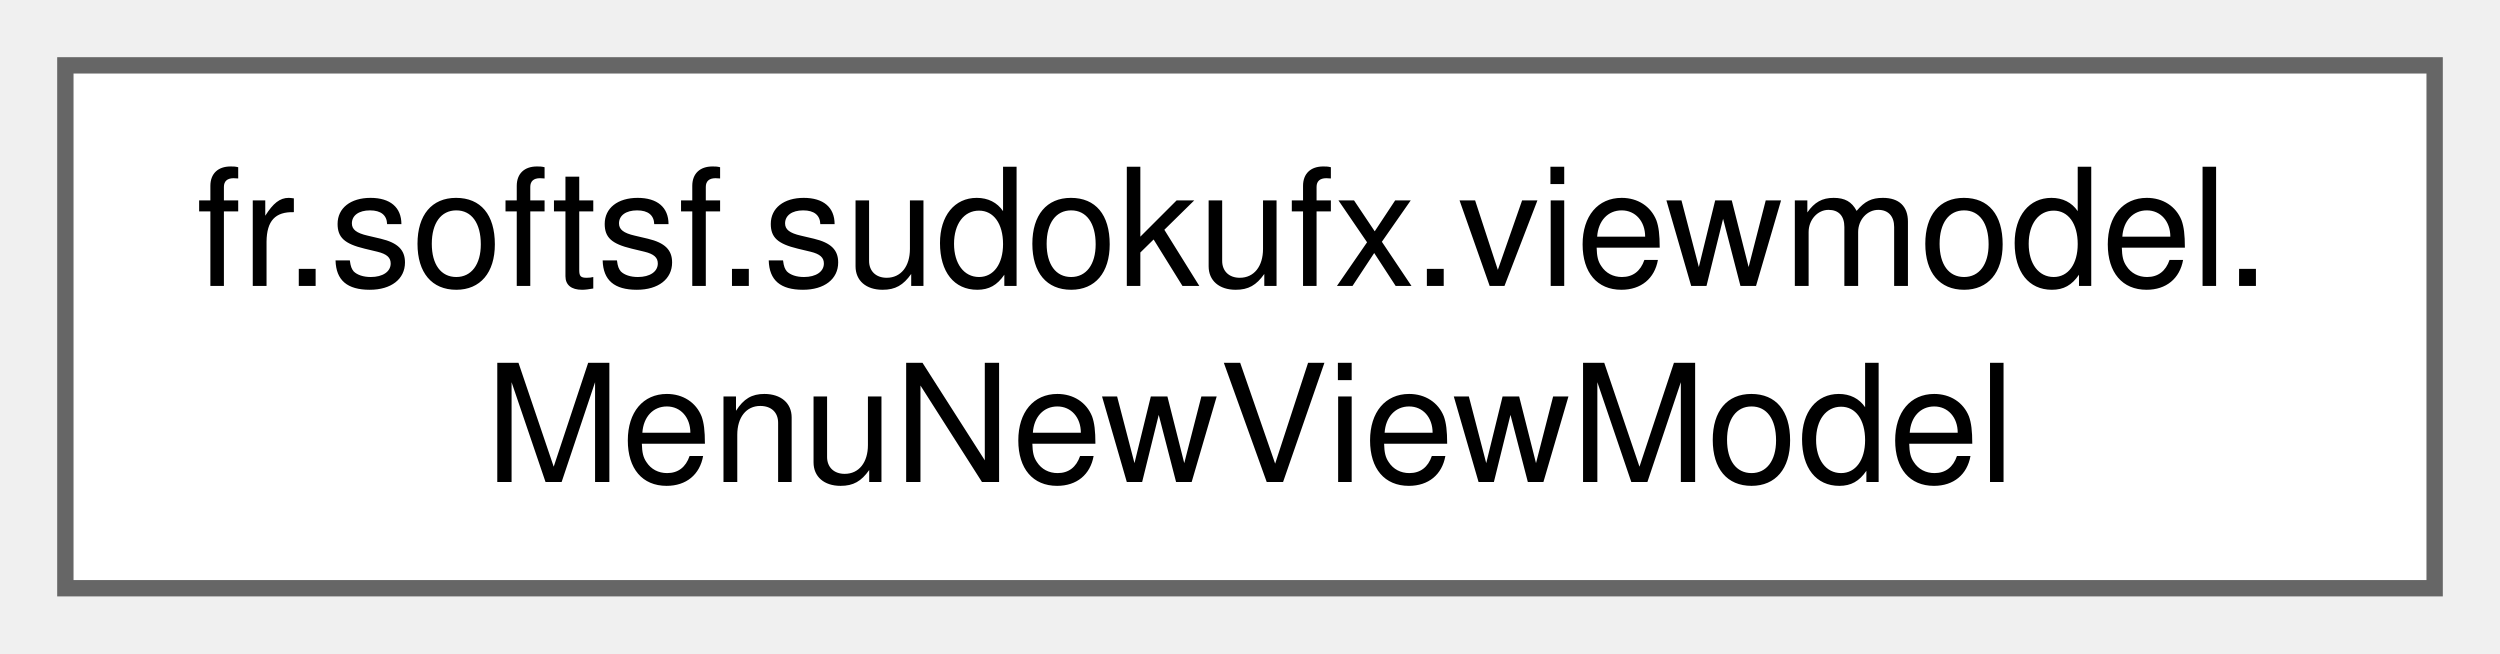
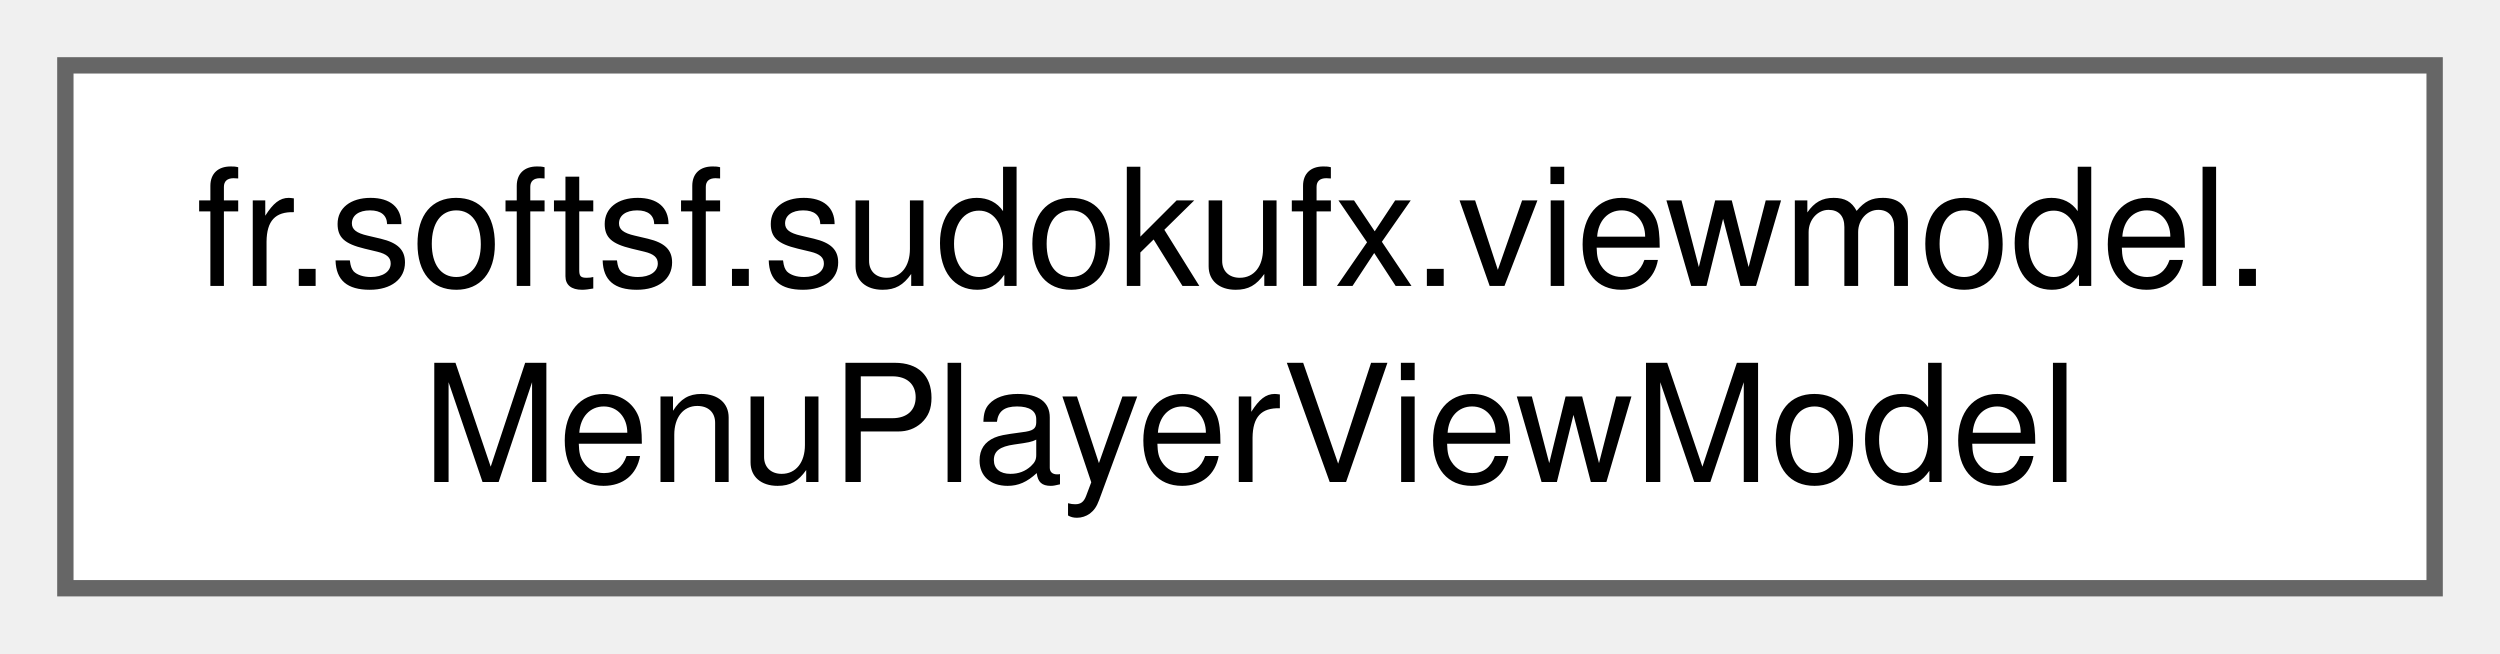
<svg xmlns="http://www.w3.org/2000/svg" xmlns:xlink="http://www.w3.org/1999/xlink" width="153pt" height="40pt" viewBox="0.00 0.00 153.00 40.00">
  <g id="graph0" class="graph" transform="scale(1 1) rotate(0) translate(4 36)">
    <g id="Node000000" class="node">
      <g id="a_Node000000">
-         <a xlink:href="classfr_1_1softsf_1_1sudokufx_1_1viewmodel_1_1_menu_new_view_model.html" target="_top" xlink:title="ViewModel for managing the &quot;New&quot; menu UI state, accessibility labels, and update status.">
+         <a xlink:href="classfr_1_1softsf_1_1sudokufx_1_1viewmodel_1_1_menu_player_view_model.html" target="_top" xlink:title="ViewModel managing player menu UI state and localized accessibility texts.">
          <polygon fill="white" stroke="#666666" points="145,-32 0,-32 0,0 145,0 145,-32" />
          <text text-anchor="start" x="8" y="-18.5" font-family="Helvetica,sans-Serif" font-size="10.00">fr.softsf.sudokufx.viewmodel.</text>
-           <text text-anchor="middle" x="72.5" y="-6.5" font-family="Helvetica,sans-Serif" font-size="10.00">MenuNewViewModel</text>
+           <text text-anchor="middle" x="72.5" y="-6.5" font-family="Helvetica,sans-Serif" font-size="10.00">MenuPlayerViewModel</text>
        </a>
      </g>
    </g>
  </g>
</svg>
